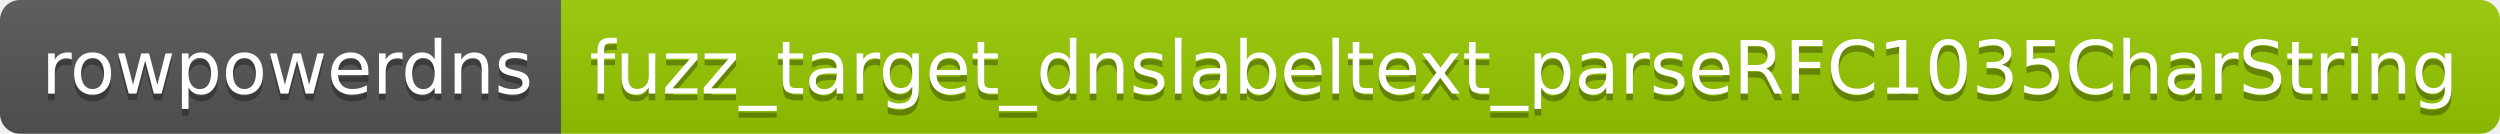
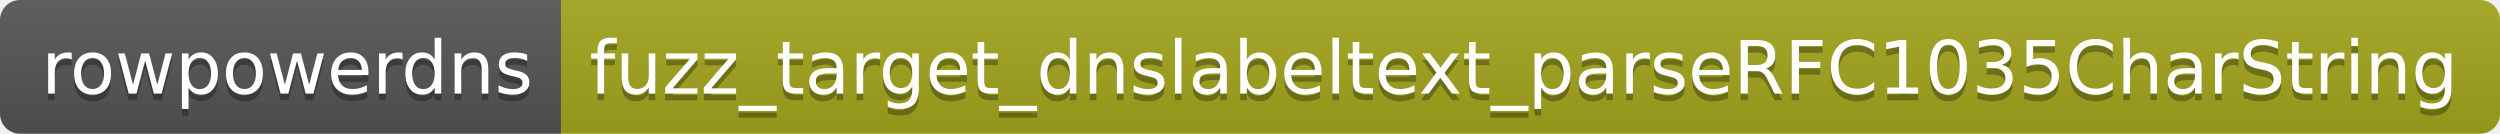
<svg xmlns="http://www.w3.org/2000/svg" width="373.9" height="20">
  <linearGradient id="smooth" x2="0" y2="100%">
    <stop offset="0" stop-color="#bbb" stop-opacity=".1" />
    <stop offset="1" stop-opacity=".1" />
  </linearGradient>
  <clipPath id="round">
    <rect width="373.9" height="20" rx="3" fill="#fff" />
  </clipPath>
  <g clip-path="url(#round)">
    <rect width="83.9" height="20" fill="#555" />
-     <rect x="83.9" width="290.0" height="20" fill="#97CA00" />
+     <rect x="83.9" width="290.0" height="20" fill="#a4a61d" />
    <rect width="373.9" height="20" fill="url(#smooth)" />
  </g>
  <g fill="#fff" text-anchor="middle" font-family="DejaVu Sans,Verdana,Geneva,sans-serif" font-size="110">
    <text x="429.5" y="150" fill="#010101" fill-opacity=".3" transform="scale(0.1)" textLength="739.0" lengthAdjust="spacing">rowpowerdns</text>
    <text x="429.5" y="140" transform="scale(0.1)" textLength="739.0" lengthAdjust="spacing">rowpowerdns</text>
    <text x="2279.0" y="150" fill="#010101" fill-opacity=".3" transform="scale(0.1)" textLength="2800.0" lengthAdjust="spacing">fuzz_target_dnslabeltext_parseRFC1035CharString</text>
    <text x="2279.0" y="140" transform="scale(0.1)" textLength="2800.0" lengthAdjust="spacing">fuzz_target_dnslabeltext_parseRFC1035CharString</text>
  </g>
</svg>
